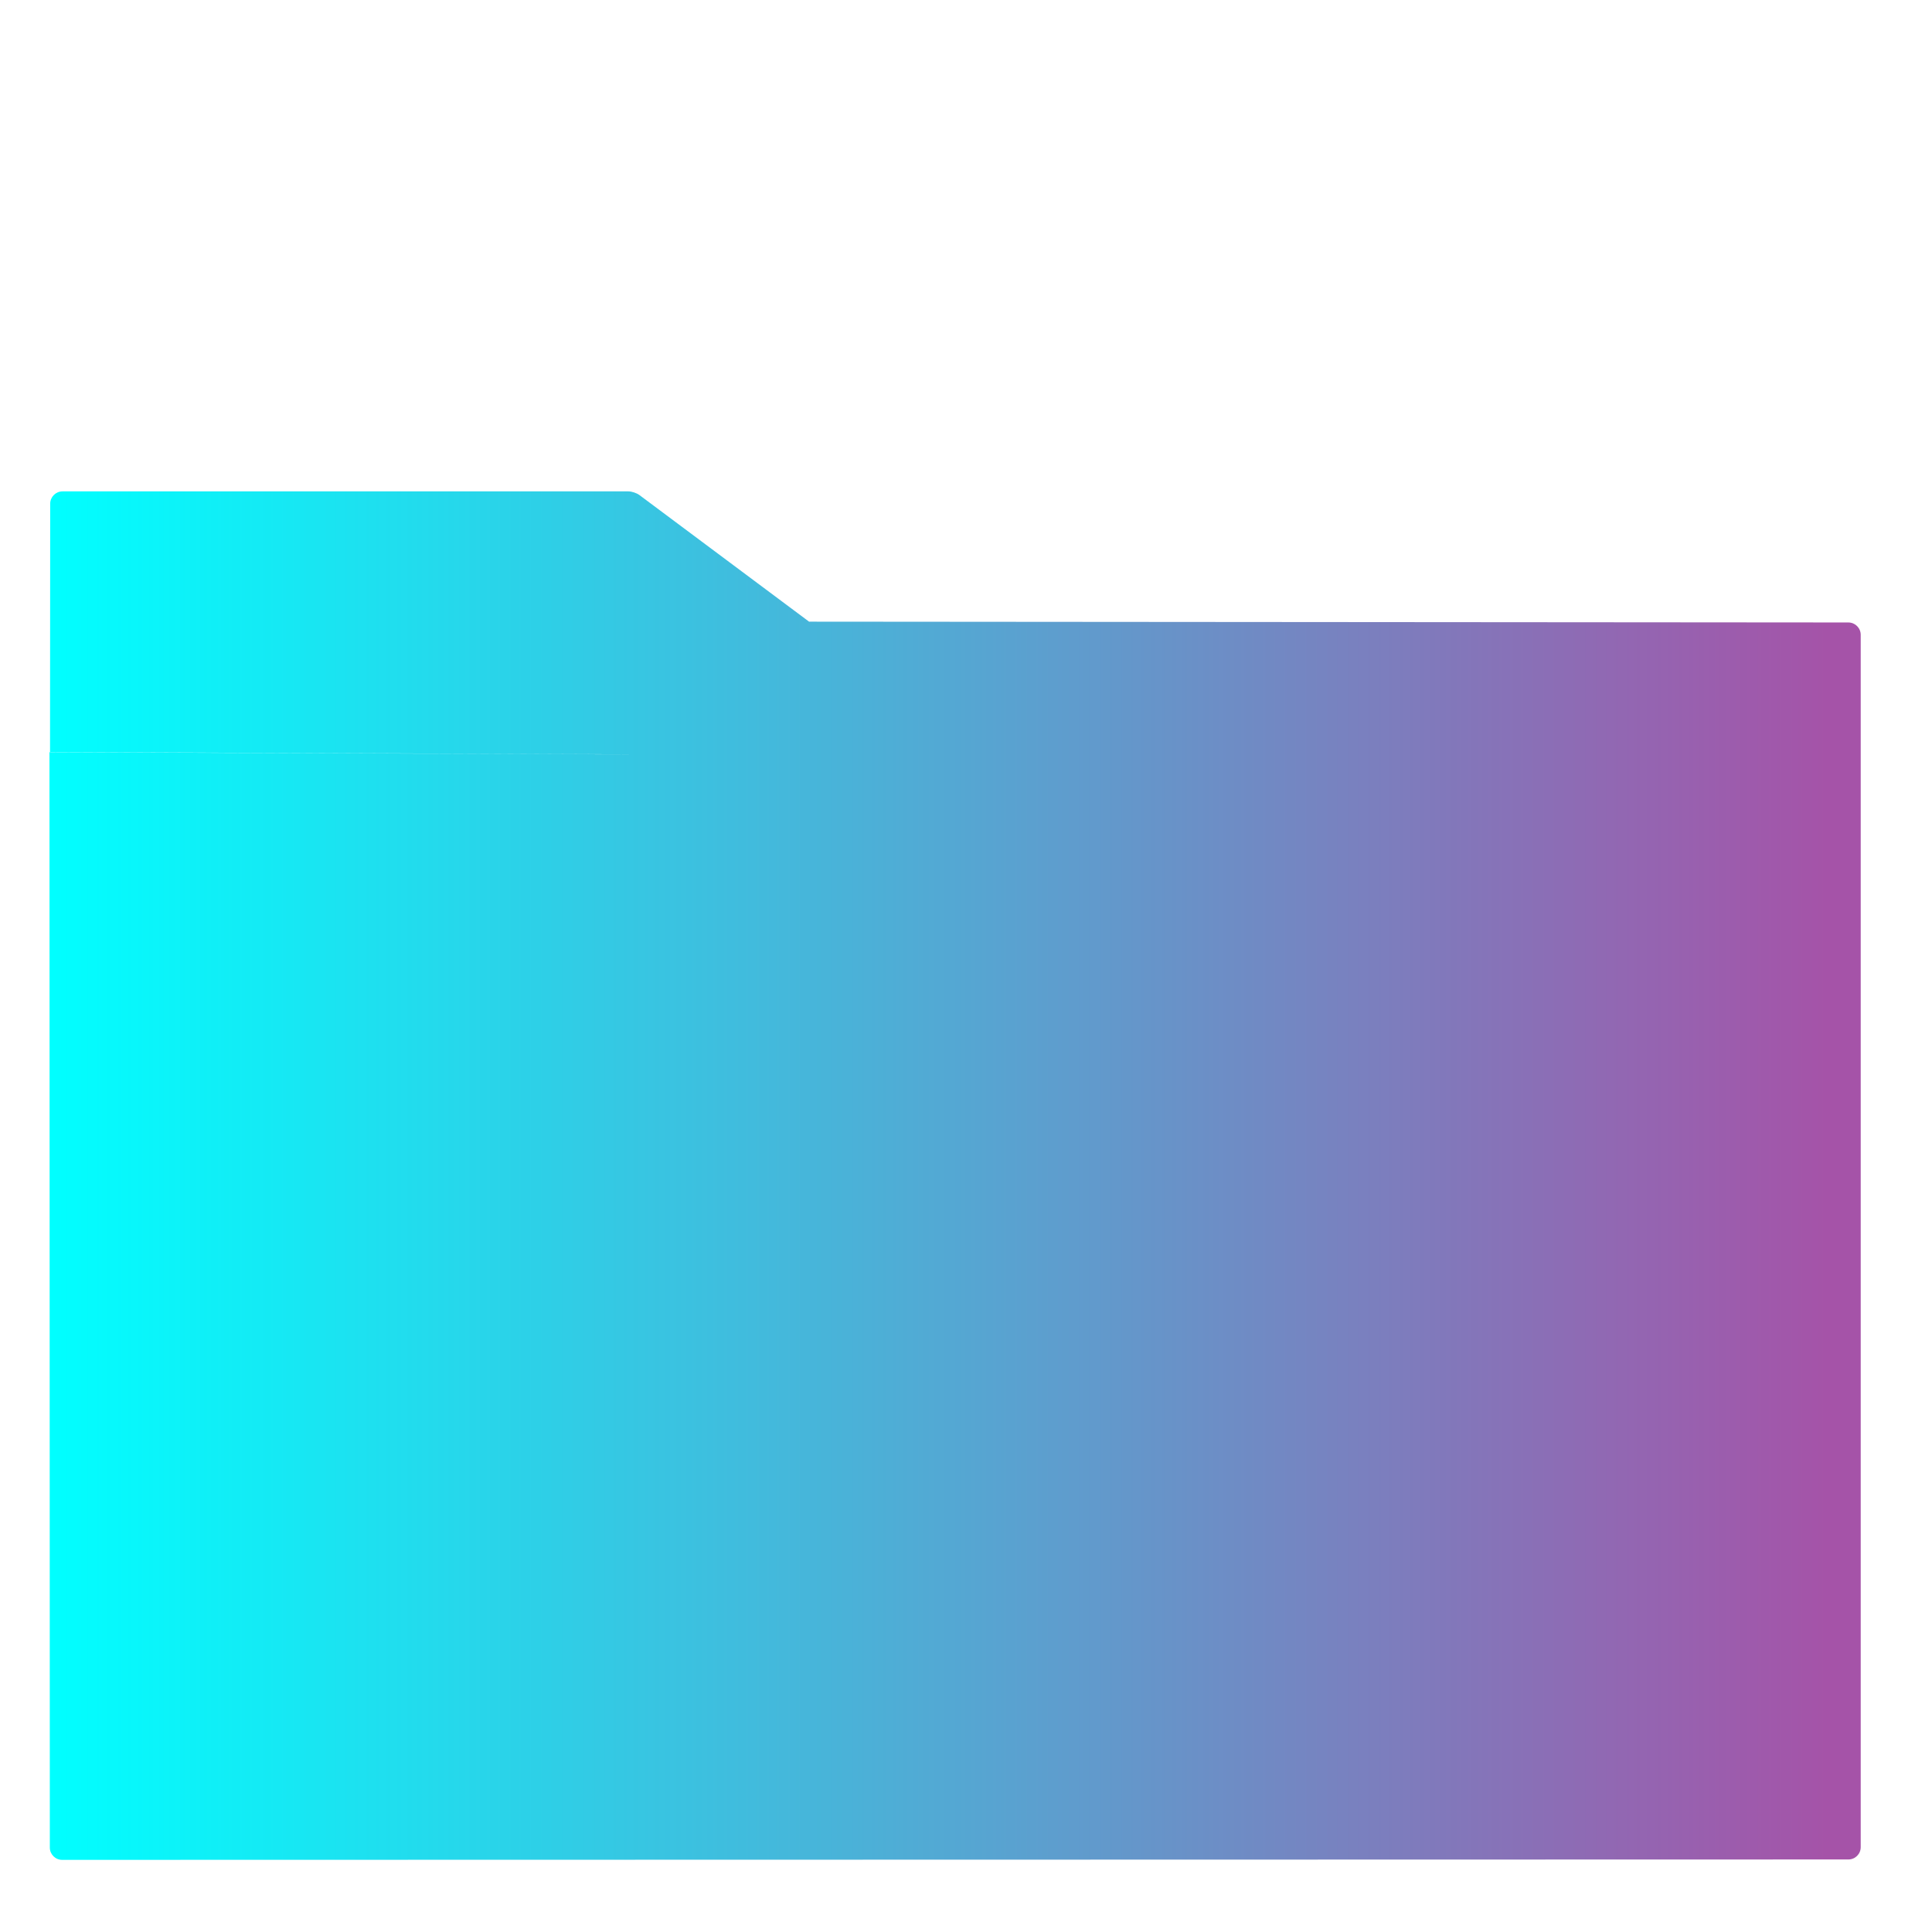
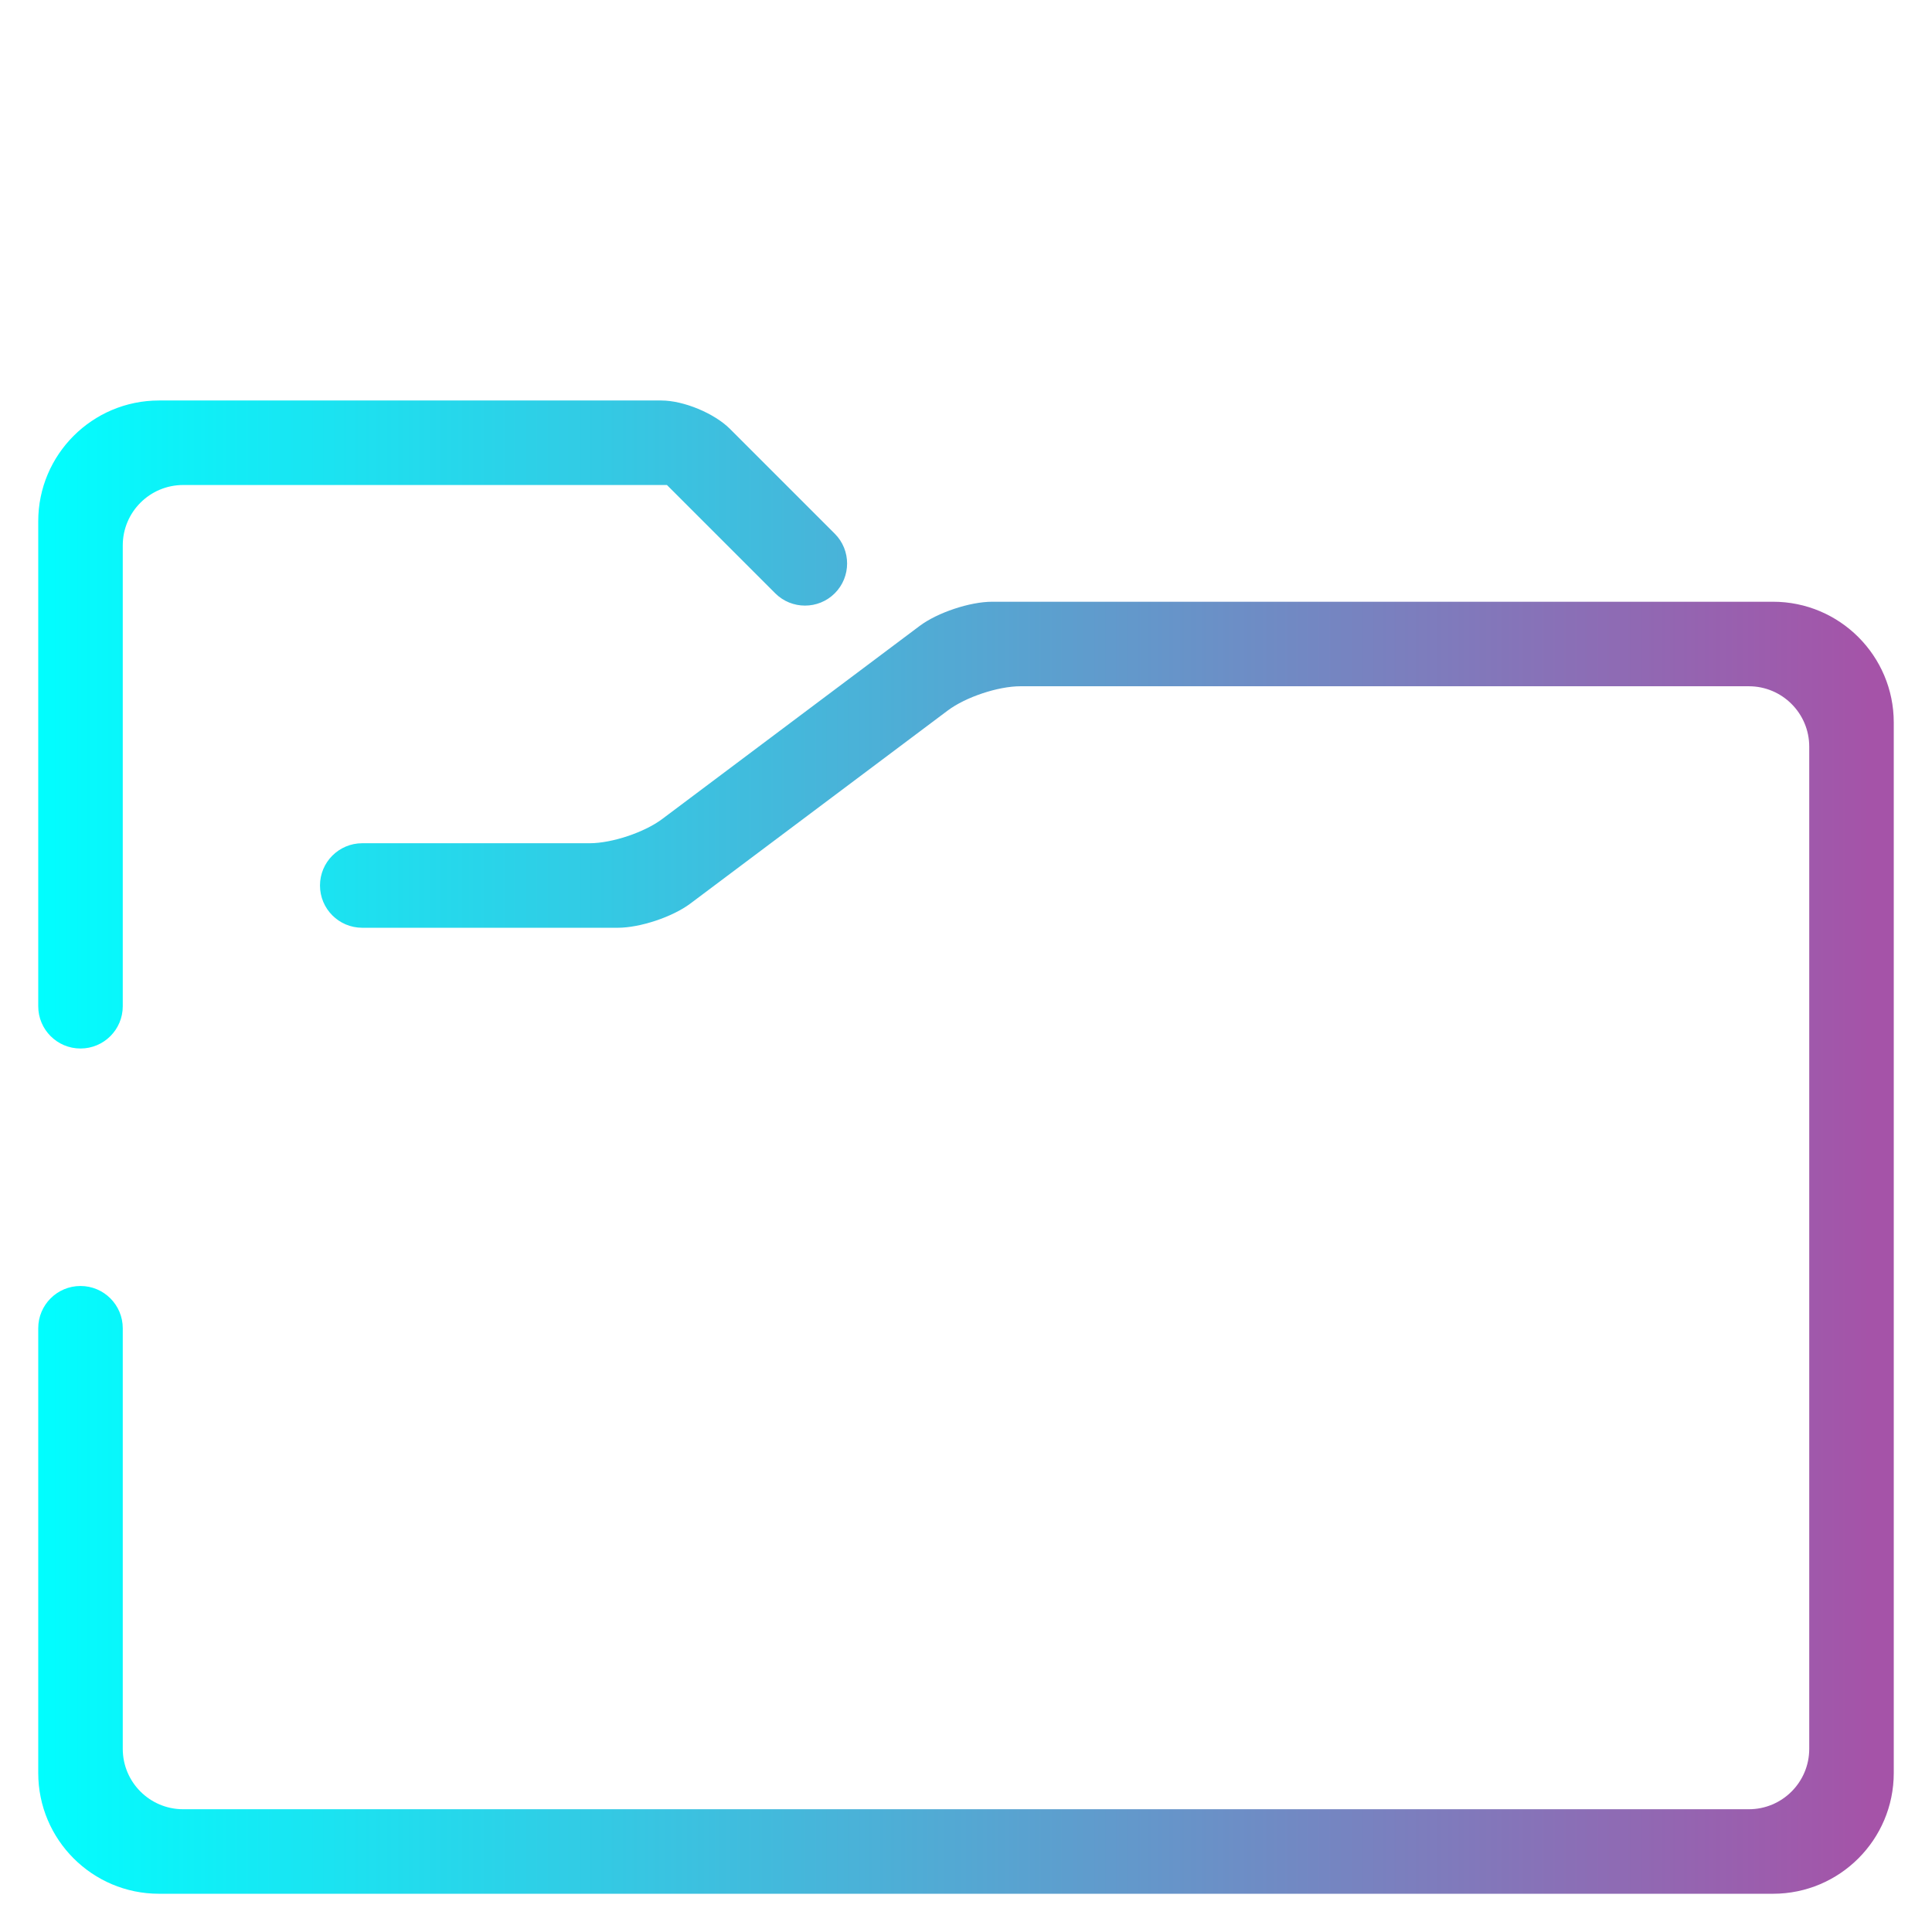
<svg xmlns="http://www.w3.org/2000/svg" style="isolation:isolate" viewBox="0 0 48 48" width="48pt" height="48pt">
-   <linearGradient id="_lgradient_7" x1="0" y1="0.5" x2="1" y2="0.5" gradientTransform="matrix(45,0,0,34,1.229,12.208)" gradientUnits="userSpaceOnUse">
+   <linearGradient id="_lgradient_12" x1="0" y1="0.5" x2="1" y2="0.5" gradientTransform="matrix(46.1,0,0,37.1,0.95,9.95)" gradientUnits="userSpaceOnUse">
    <stop offset="0%" stop-opacity="1" style="stop-color:rgb(0,255,255)" />
    <stop offset="98.261%" stop-opacity="1" style="stop-color:rgb(165,83,168)" />
  </linearGradient>
-   <path d=" M 20.104 15.447 L 20.107 15.445 L 45.923 15.465 C 46.092 15.466 46.229 15.603 46.229 15.772 L 46.229 45.892 C 46.229 46.061 46.092 46.198 45.923 46.198 L 1.545 46.208 C 1.376 46.208 1.238 46.071 1.238 45.902 L 1.229 18.688 L 15.61 18.743 C 15.616 18.743 15.623 18.743 15.63 18.742 L 1.243 18.683 L 1.247 12.515 C 1.247 12.346 1.385 12.208 1.554 12.208 L 15.61 12.208 C 15.695 12.208 15.819 12.249 15.887 12.3 L 20.104 15.447 Z " fill-rule="evenodd" fill="url(#_lgradient_7)" />
+   <path d=" M 9 23.05 L 9 23.05 C 8.42 23.05 7.95 22.58 7.95 22 L 7.95 22 C 7.95 21.42 8.42 20.95 9 20.95 L 9 20.95 L 14.65 20.95 C 15.202 20.95 16.008 20.681 16.45 20.35 L 22.85 15.55 C 23.292 15.219 24.098 14.95 24.65 14.95 L 44.05 14.95 C 45.706 14.95 47.05 16.294 47.05 17.95 L 47.05 44.05 C 47.05 45.706 45.706 47.05 44.05 47.05 L 3.95 47.05 C 2.294 47.05 0.95 45.706 0.95 44.05 L 0.95 33 L 0.95 33 C 0.95 32.42 1.42 31.95 2 31.95 L 2 31.95 C 2.58 31.95 3.05 32.42 3.05 33 L 3.05 33 L 3.05 43.45 C 3.05 44.278 3.722 44.95 4.55 44.95 L 43.45 44.95 C 44.278 44.95 44.95 44.278 44.95 43.45 L 44.95 18.55 C 44.95 17.722 44.278 17.05 43.45 17.05 L 25.35 17.05 C 24.798 17.05 23.992 17.319 23.55 17.65 L 17.15 22.45 C 16.708 22.781 15.902 23.05 15.35 23.05 L 9 23.05 Z  M 3.05 25 L 3.05 25 C 3.05 25.58 2.58 26.05 2 26.05 L 2 26.05 C 1.42 26.05 0.95 25.58 0.95 25 L 0.95 25 L 0.95 12.95 C 0.95 11.294 2.294 9.95 3.95 9.95 L 16.43 9.95 C 16.982 9.95 17.747 10.267 18.137 10.657 L 20.74 13.26 L 20.74 13.26 C 21.148 13.668 21.148 14.332 20.74 14.74 L 20.74 14.74 C 20.332 15.148 19.668 15.148 19.26 14.74 L 19.26 14.74 L 16.57 12.05 L 4.55 12.05 C 3.722 12.05 3.05 12.722 3.05 13.55 L 3.05 25 Z " fill-rule="evenodd" fill="url(#_lgradient_12)" />
</svg>
